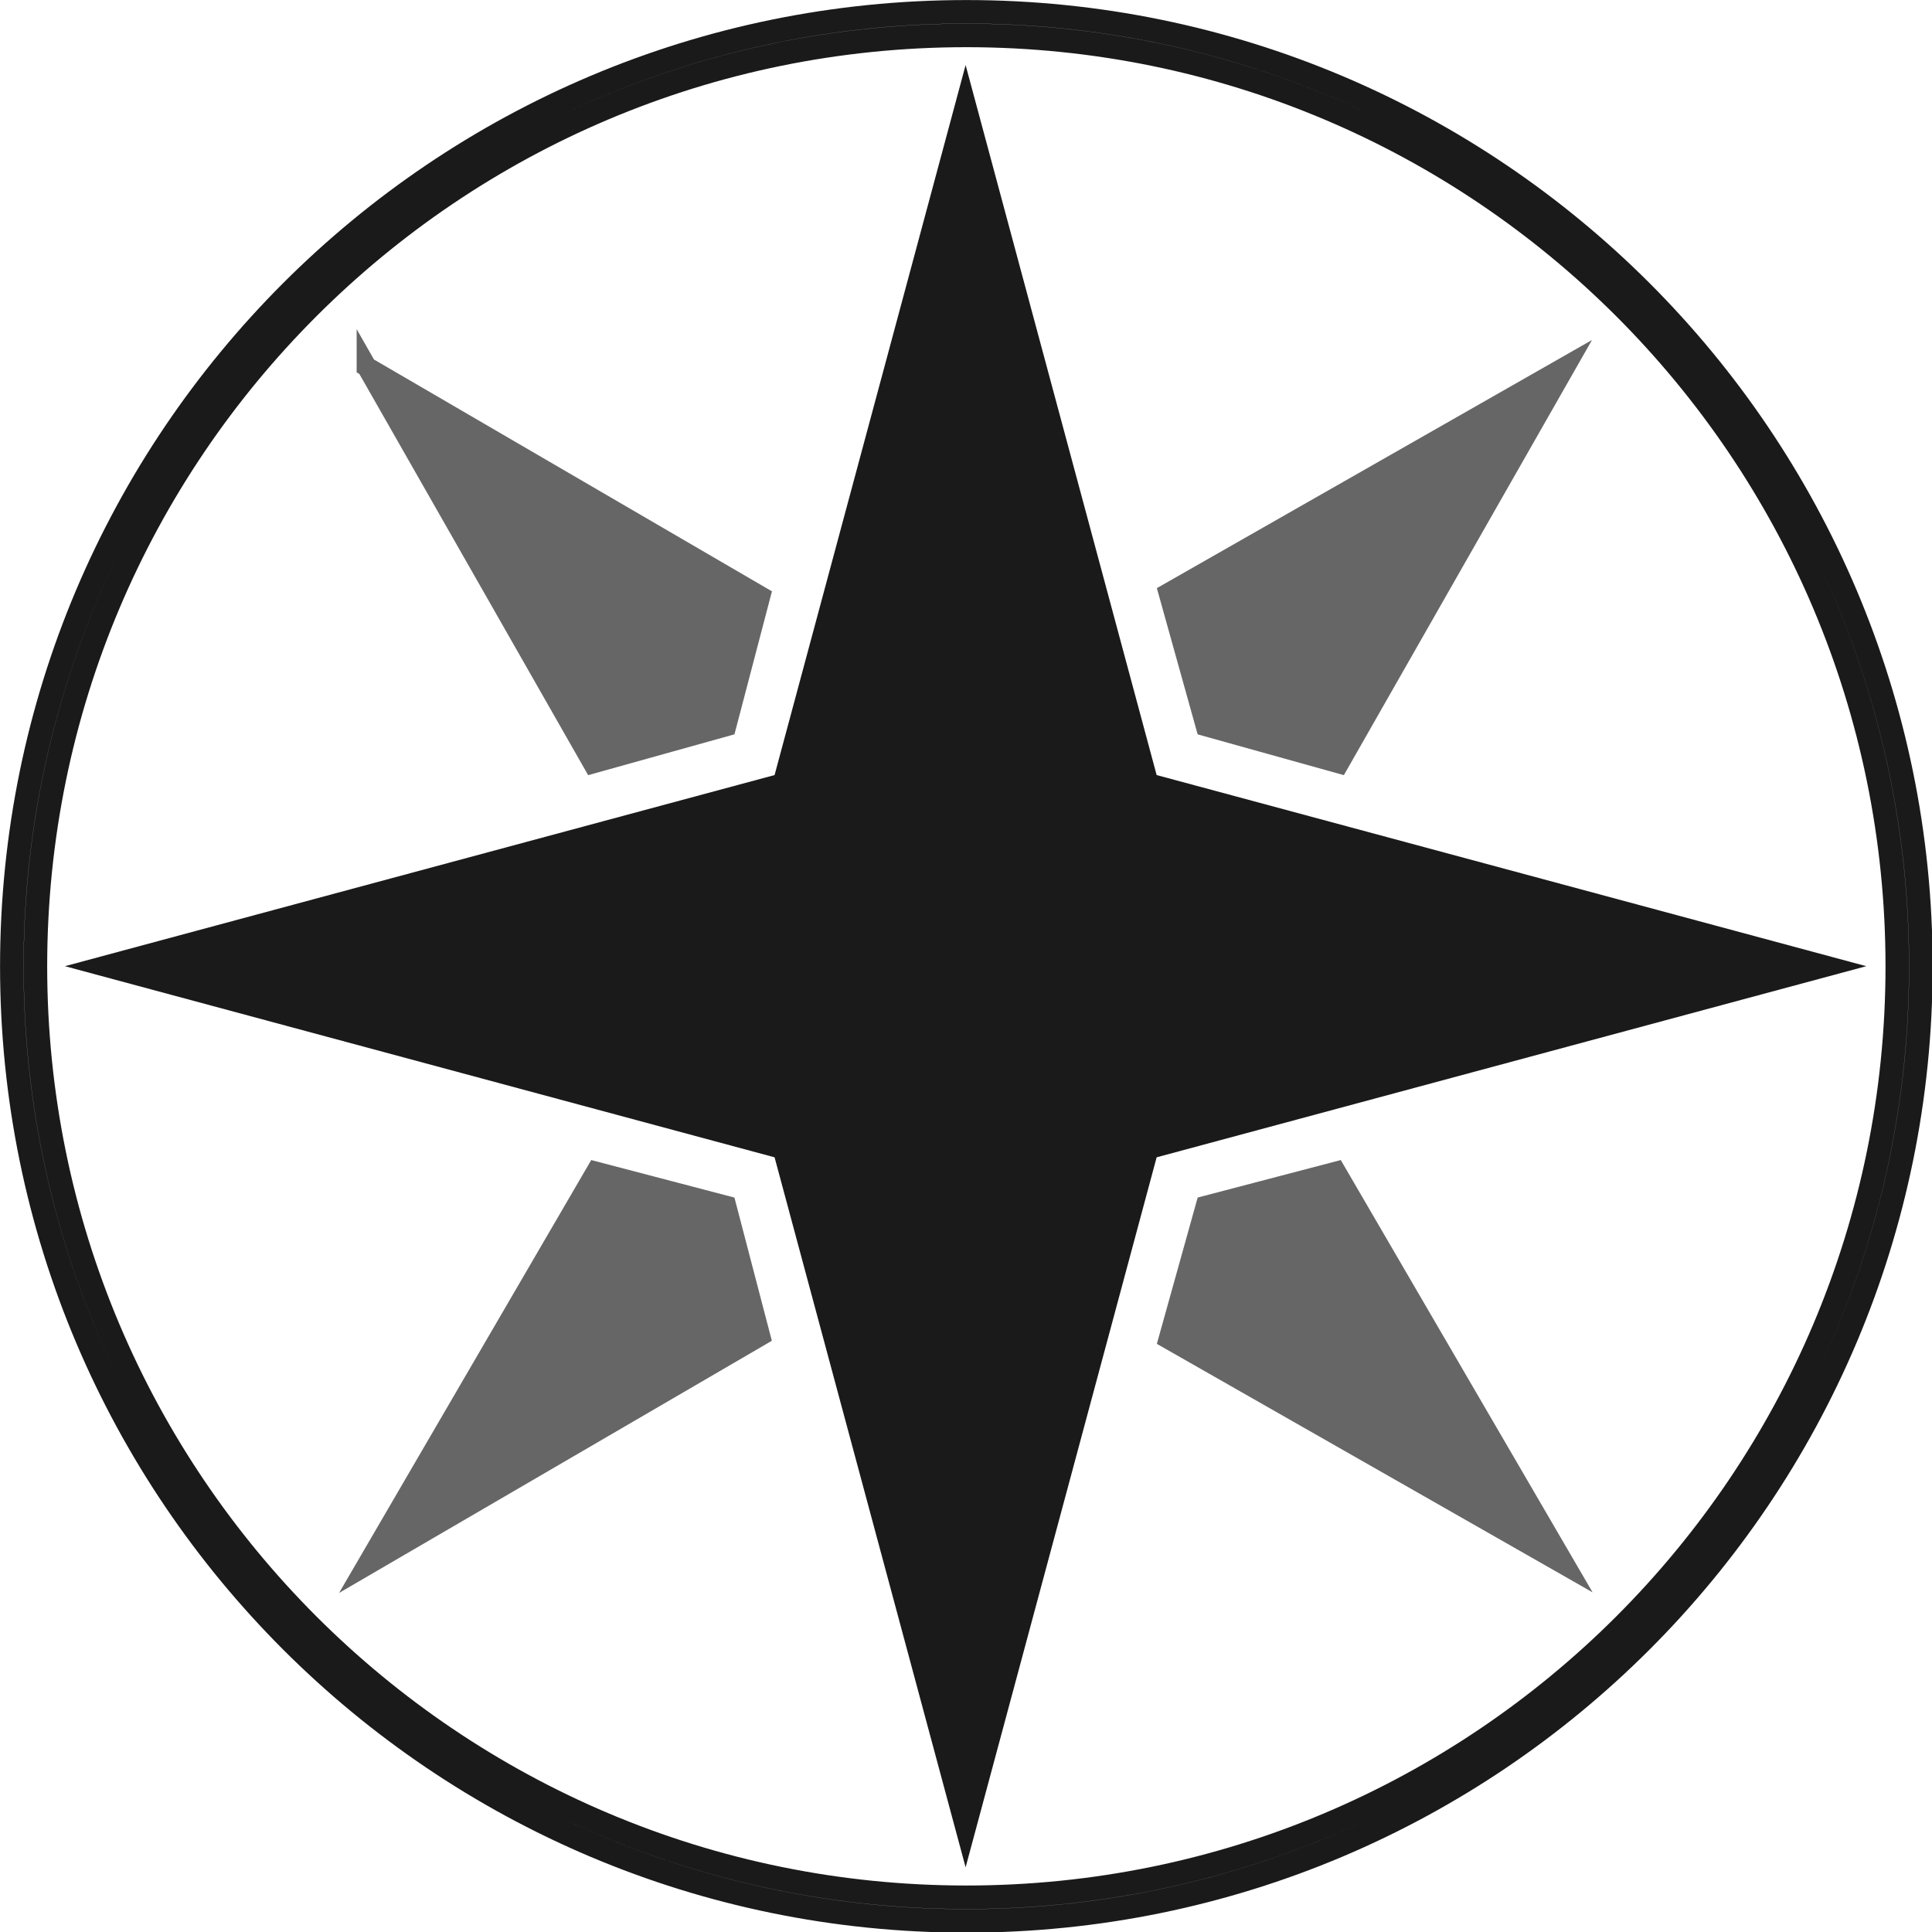
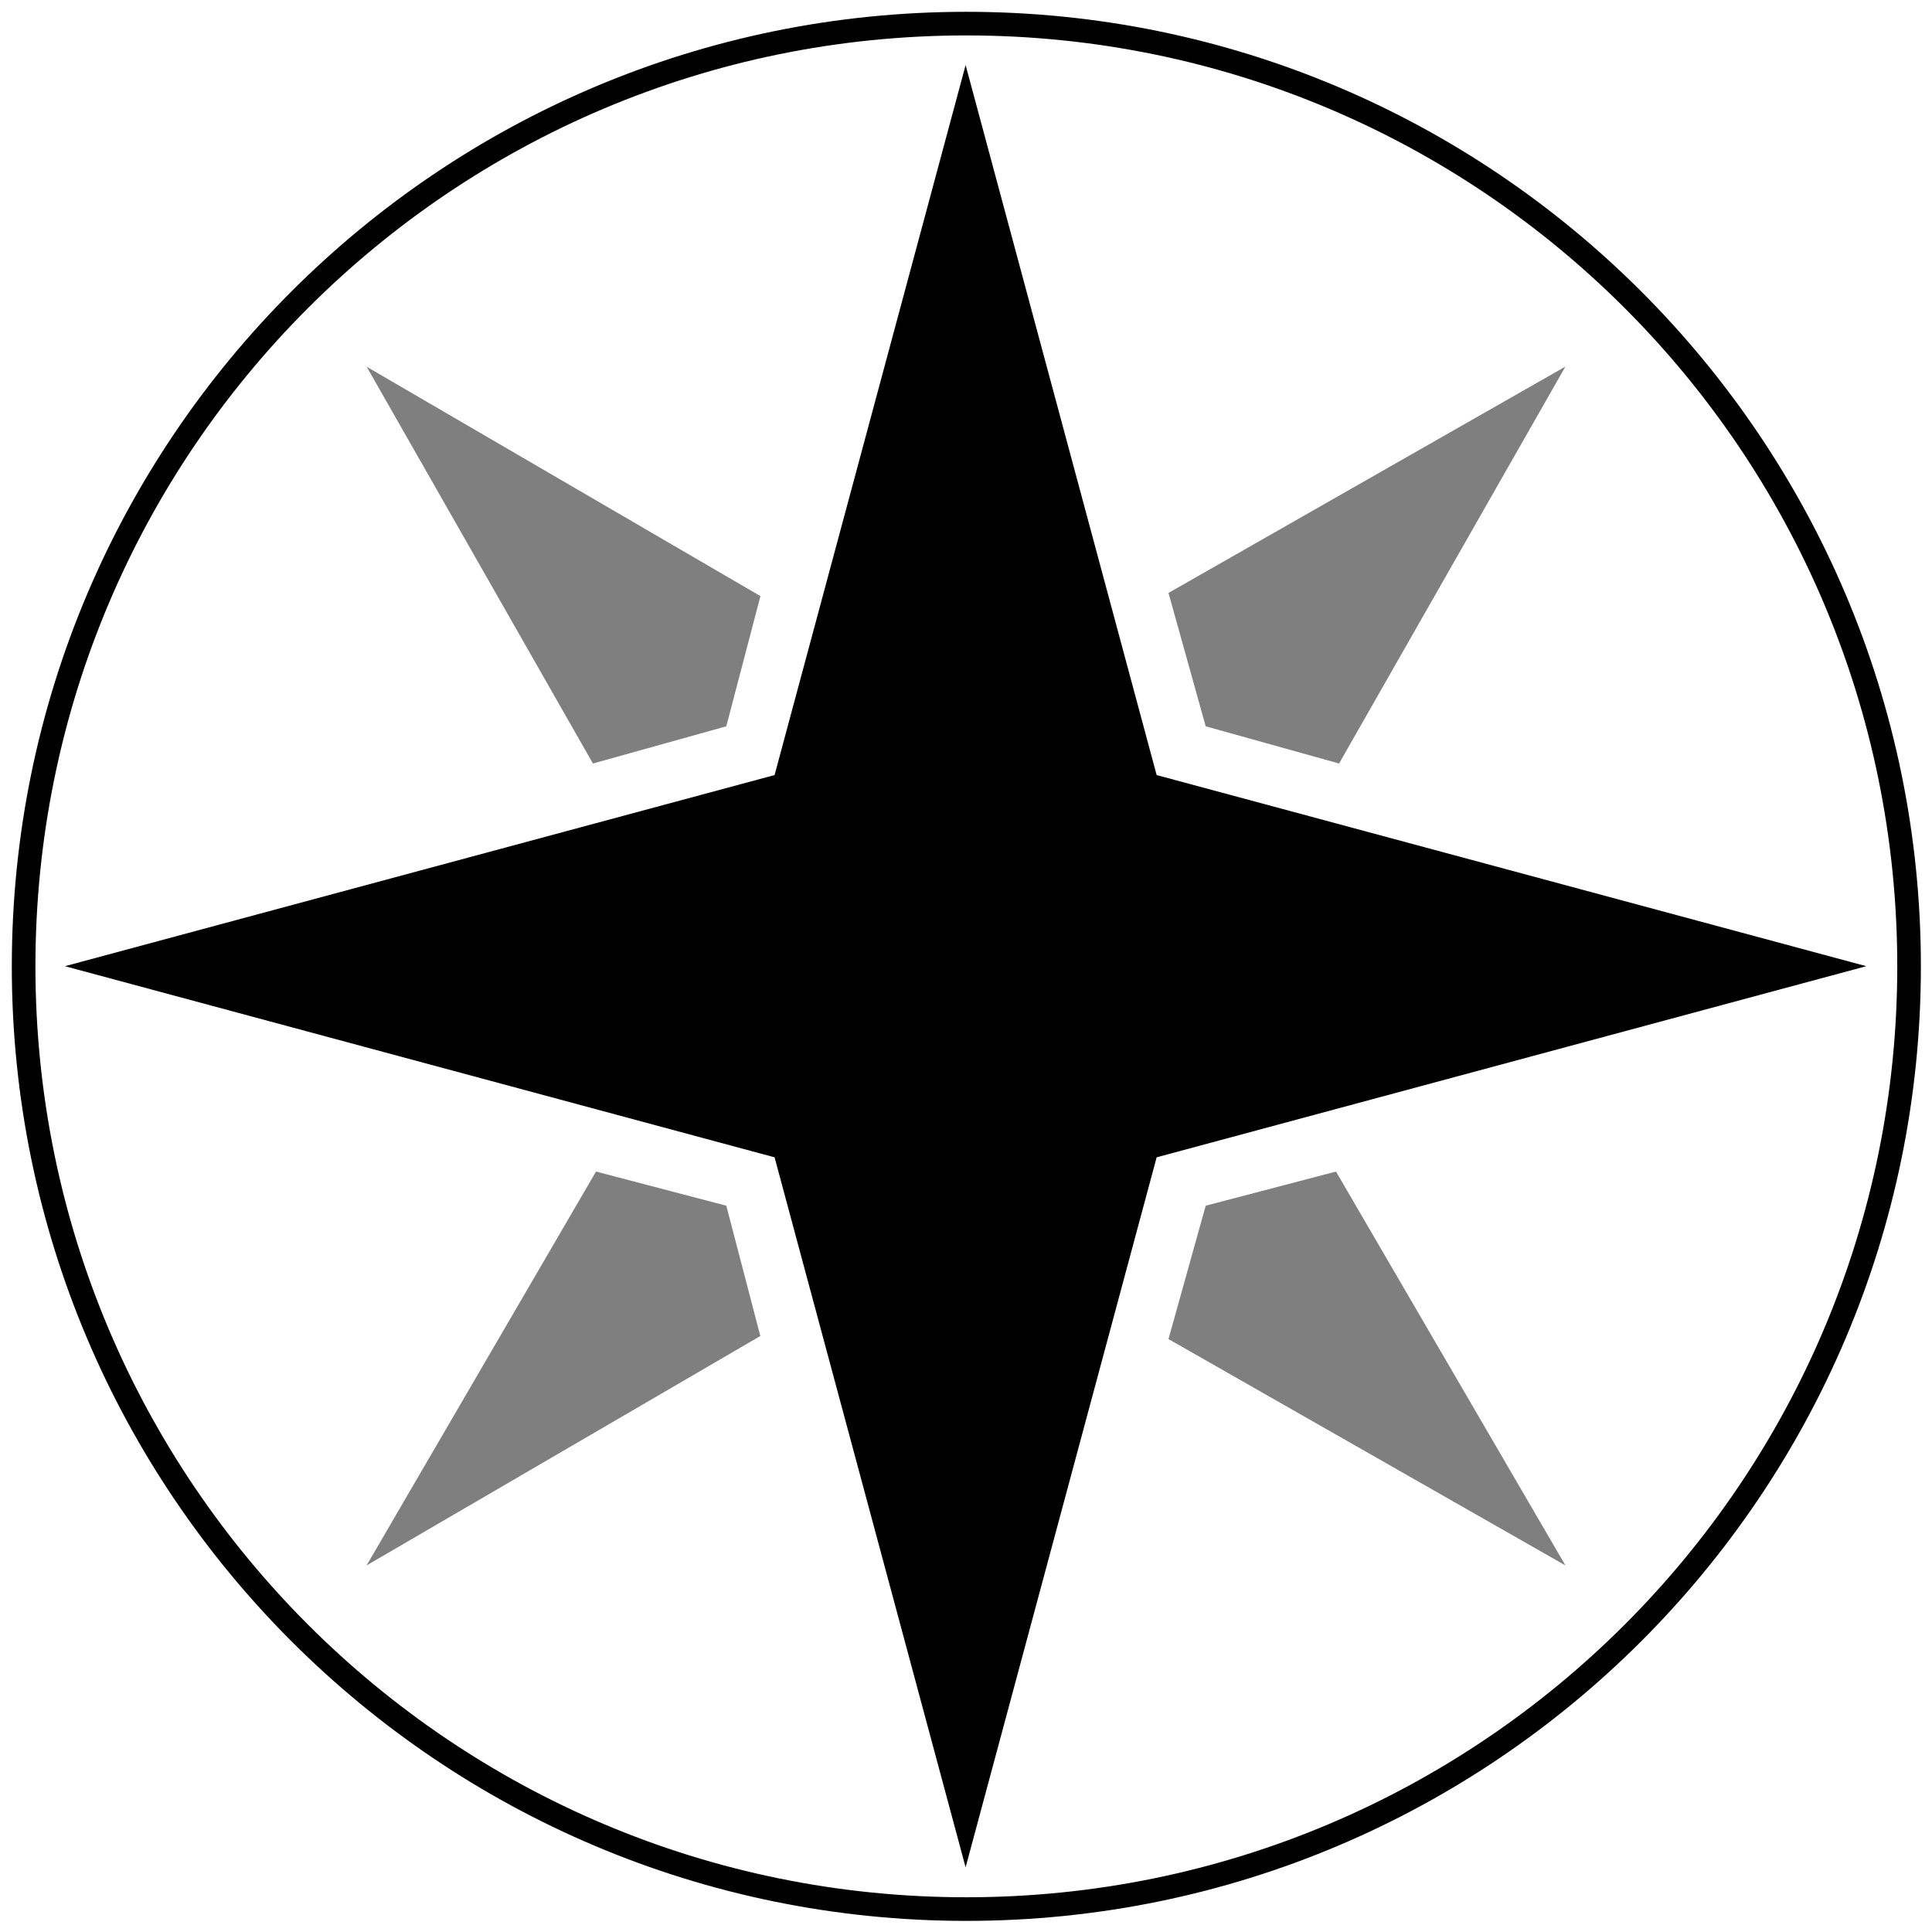
<svg xmlns="http://www.w3.org/2000/svg" viewBox="0 0 19.469 19.469" id="svg2" version="1.1" width="100%" height="100%">
  <defs id="defs88" />
  <g id="layer4" style="display:inline">
-     <path style="fill:#666666;stroke:#666666;stroke-width:0.2;stroke-linecap:square;stroke-linejoin:miter;stroke-miterlimit:4;stroke-opacity:1;stroke-dasharray:none;display:inline" d="m 3.694,3.694 2.281,4 1.344,-0.375 0.344,-1.312 -3.969,-2.312 z" id="path3303" />
-     <path style="fill:#666666;stroke:#666666;stroke-width:0.2;stroke-linecap:square;stroke-linejoin:miter;stroke-miterlimit:4;stroke-opacity:1;stroke-dasharray:none;display:inline" d="m 15.775,3.694 -4,2.281 0.375,1.344 1.344,0.375 2.281,-4 z" id="path3301" />
-     <path style="fill:#666666;stroke:#666666;stroke-width:0.2;stroke-linecap:square;stroke-linejoin:miter;stroke-miterlimit:4;stroke-opacity:1;stroke-dasharray:none;display:inline" d="M 6.006,11.806 3.694,15.775 7.662,13.463 7.319,12.15 6.006,11.806 z" id="path3299" />
-     <path style="fill:#666666;stroke:#666666;stroke-width:0.2;stroke-linecap:square;stroke-linejoin:miter;stroke-miterlimit:4;stroke-opacity:1;stroke-dasharray:none;display:inline" d="M 13.463,11.806 12.15,12.15 l -0.375,1.344 4,2.281 -2.312,-3.969 z" id="path3137-4-9" />
+     <path fill="param(fill) #000" fill-opacity="0.5" stroke="none" style="stroke-width:0.2;stroke-linecap:square;stroke-linejoin:miter;stroke-miterlimit:4;stroke-opacity:1;stroke-dasharray:none;display:inline" d="m 3.694,3.694 2.281,4 1.344,-0.375 0.344,-1.312 -3.969,-2.312 z" id="path3303" />
+     <path fill="param(fill) #000" fill-opacity="0.5" stroke="none" style="stroke-width:0.2;stroke-linecap:square;stroke-linejoin:miter;stroke-miterlimit:4;stroke-opacity:1;stroke-dasharray:none;display:inline" d="m 15.775,3.694 -4,2.281 0.375,1.344 1.344,0.375 2.281,-4 z" id="path3301" />
+     <path fill="param(fill) #000" fill-opacity="0.5" stroke="none" style="stroke-width:0.2;stroke-linecap:square;stroke-linejoin:miter;stroke-miterlimit:4;stroke-opacity:1;stroke-dasharray:none;display:inline" d="M 6.006,11.806 3.694,15.775 7.662,13.463 7.319,12.15 6.006,11.806 z" id="path3299" />
+     <path fill="param(fill) #000" fill-opacity="0.5" stroke="none" style="stroke-width:0.2;stroke-linecap:square;stroke-linejoin:miter;stroke-miterlimit:4;stroke-opacity:1;stroke-dasharray:none;display:inline" d="M 13.463,11.806 12.15,12.15 l -0.375,1.344 4,2.281 -2.312,-3.969 z" id="path3137-4-9" />
  </g>
  <g id="layer3" style="display:inline">
-     <path style="font-size:medium;font-style:normal;font-variant:normal;font-weight:normal;font-stretch:normal;text-indent:0;text-align:start;text-decoration:none;line-height:normal;letter-spacing:normal;word-spacing:normal;text-transform:none;direction:ltr;block-progression:tb;writing-mode:lr-tb;text-anchor:start;baseline-shift:baseline;color:#000000;fill:none;stroke:#1a1a1a;stroke-width:0.237;marker:none;visibility:visible;display:inline;overflow:visible;enable-background:accumulate;font-family:Sans;-inkscape-font-specification:Sans" d="m 9.738,0.119 c -5.311,0 -9.619,4.308 -9.619,9.619 0,5.311 4.308,9.619 9.619,9.619 5.311,0 9.619,-4.308 9.619,-9.619 0,-5.311 -4.308,-9.619 -9.619,-9.619 z m 0,19 c -5.183,0 -9.381,-4.199 -9.381,-9.381 0,-5.183 4.199,-9.381 9.381,-9.381 5.183,0 9.381,4.199 9.381,9.381 0,5.183 -4.199,9.381 -9.381,9.381" id="path3049" />
-     <path style="fill:#1a1a1a;stroke:none" id="path3137" d="M 40,26.62 32.121,28.741 30,36.62 27.879,28.741 20,26.62 27.879,24.499 30,16.62 32.121,24.499 z" transform="matrix(0.9076178,0,0,0.9080724,-17.49797,-14.43648)" />
+     <path fill="param(fill) #000" fill-opacity="param(fill-opacity)" stroke="param(fill) #000" stroke-opacity="param(fill-opacity)" style="font-size:medium;font-style:normal;font-variant:normal;font-weight:normal;font-stretch:normal;text-indent:0;text-align:start;text-decoration:none;line-height:normal;letter-spacing:normal;word-spacing:normal;text-transform:none;direction:ltr;block-progression:tb;writing-mode:lr-tb;text-anchor:start;baseline-shift:baseline;stroke-width:0.237;marker:none;visibility:visible;display:inline;overflow:visible;enable-background:accumulate;font-family:Sans;-inkscape-font-specification:Sans" d="m 9.738,0.119 c -5.311,0 -9.619,4.308 -9.619,9.619 0,5.311 4.308,9.619 9.619,9.619 5.311,0 9.619,-4.308 9.619,-9.619 0,-5.311 -4.308,-9.619 -9.619,-9.619 z m 0,19 c -5.183,0 -9.381,-4.199 -9.381,-9.381 0,-5.183 4.199,-9.381 9.381,-9.381 5.183,0 9.381,4.199 9.381,9.381 0,5.183 -4.199,9.381 -9.381,9.381" id="path3049" />
+     <path fill="param(fill) #000" fill-opacity="param(fill-opacity)" stroke="param(fill) #000" stroke-opacity="param(fill-opacity)" id="path3137" d="M 40,26.62 32.121,28.741 30,36.62 27.879,28.741 20,26.62 27.879,24.499 30,16.62 32.121,24.499 z" transform="matrix(0.9076178,0,0,0.9080724,-17.49797,-14.43648)" />
  </g>
</svg>
